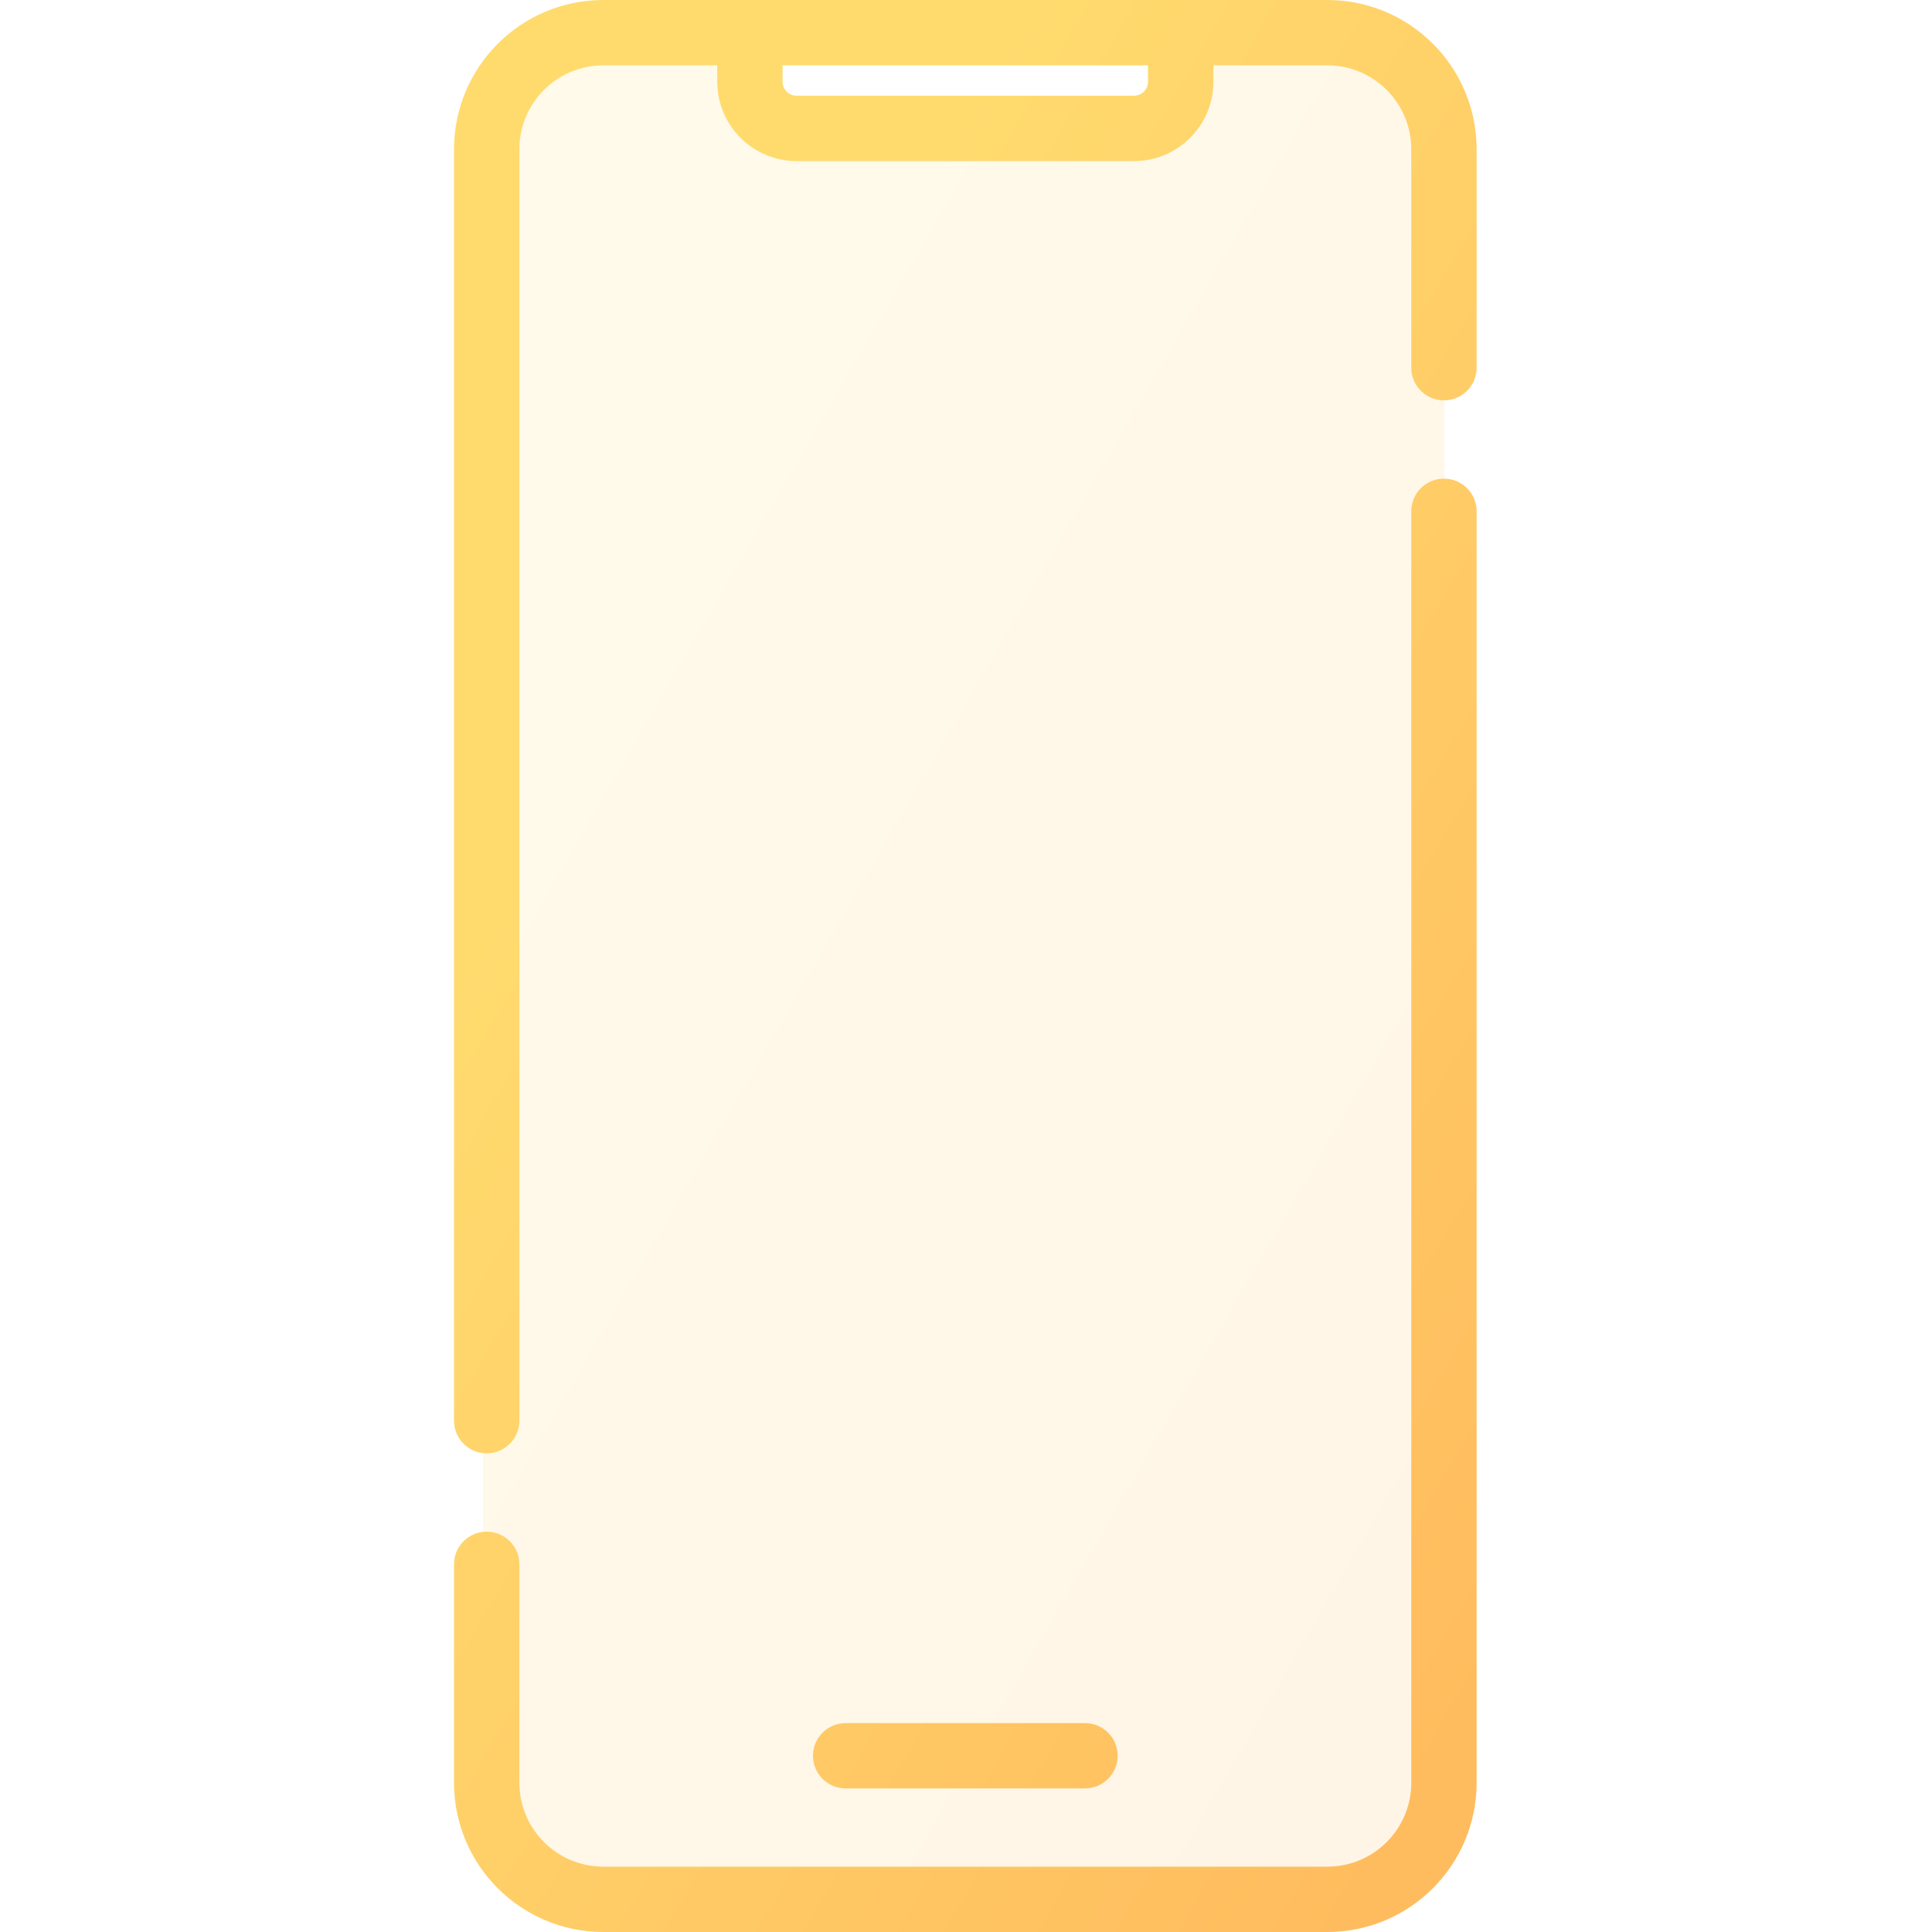
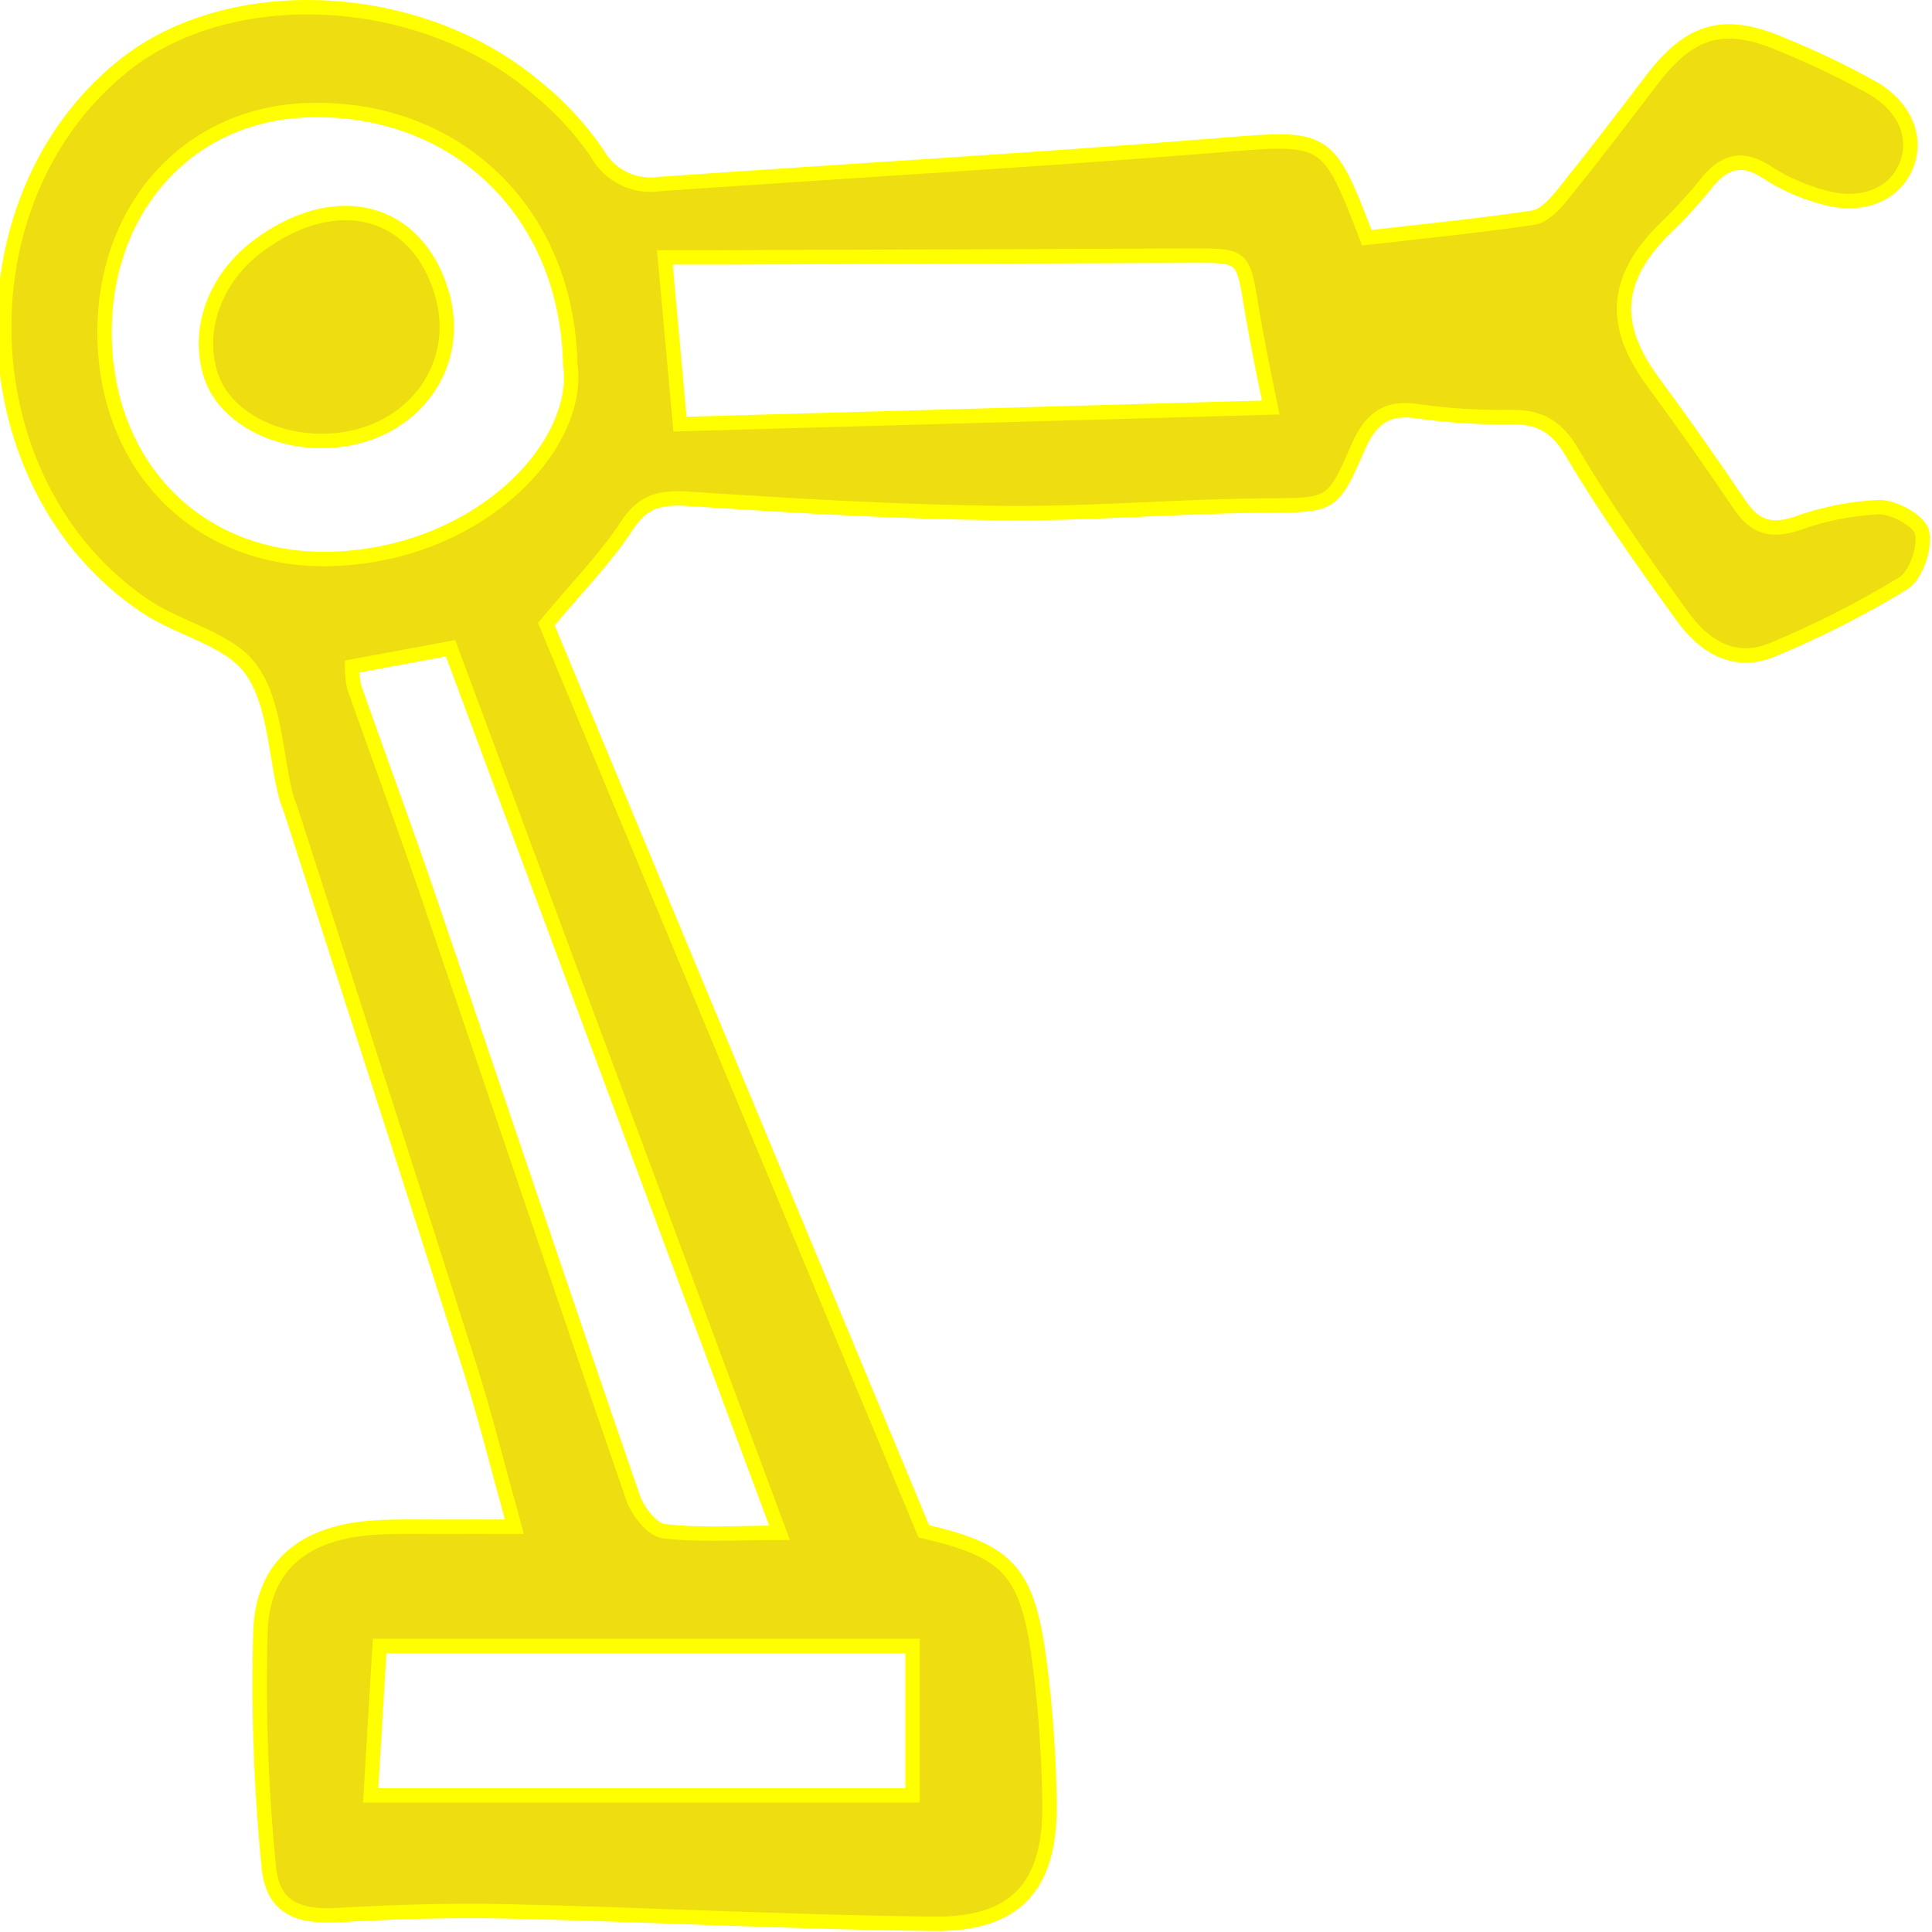
- <svg xmlns="http://www.w3.org/2000/svg" width="40" height="40" viewBox="0 0 22 40" fill="none">
-   <path opacity="0.15" fill-rule="evenodd" clip-rule="evenodd" d="M3 1C1.895 1 1 1.895 1 3V37C1 38.105 1.895 39 3 39H18.9C20.005 39 20.9 38.105 20.9 37V3C20.9 1.895 20.005 1 18.9 1H15.663V2H6.237V1H3Z" fill="url(#paint0_linear)" />
-   <path d="M8.509 35.675C8.135 35.675 7.832 35.977 7.832 36.351C7.832 36.724 8.135 37.027 8.509 37.027V35.675ZM13.463 37.027C13.837 37.027 14.14 36.724 14.14 36.351C14.14 35.977 13.837 35.675 13.463 35.675V37.027ZM0.4 29.414C0.4 29.788 0.703 30.09 1.076 30.09C1.45 30.09 1.753 29.788 1.753 29.414H0.4ZM1.753 32.387C1.753 32.013 1.45 31.711 1.076 31.711C0.703 31.711 0.4 32.013 0.4 32.387H1.753ZM20.219 7.613C20.219 7.987 20.522 8.289 20.895 8.289C21.269 8.289 21.572 7.987 21.572 7.613H20.219ZM21.572 10.586C21.572 10.212 21.269 9.91 20.895 9.91C20.522 9.91 20.219 10.212 20.219 10.586H21.572ZM18.48 38.647H3.492V40H18.48V38.647ZM3.492 1.353H6.527V0H3.492V1.353ZM5.85 1.692H7.203V0.676H5.85V1.692ZM7.493 3.335H14.479V1.982H7.493V3.335ZM6.527 1.353H15.445V0H6.527V1.353ZM15.445 1.353H18.48V0H15.445V1.353ZM16.122 1.692V0.676H14.769V1.692H16.122ZM8.509 37.027H13.463V35.675H8.509V37.027ZM1.753 29.414V3.092H0.4V29.414H1.753ZM1.753 36.908V32.387H0.4V36.908H1.753ZM20.219 3.092V7.613H21.572V3.092H20.219ZM20.219 10.586V36.908H21.572V10.586H20.219ZM14.479 3.335C15.386 3.335 16.122 2.599 16.122 1.692H14.769C14.769 1.852 14.639 1.982 14.479 1.982V3.335ZM3.492 38.647C2.531 38.647 1.753 37.869 1.753 36.908H0.4C0.4 38.616 1.784 40 3.492 40V38.647ZM18.48 40C20.188 40 21.572 38.616 21.572 36.908H20.219C20.219 37.869 19.441 38.647 18.48 38.647V40ZM18.48 1.353C19.441 1.353 20.219 2.131 20.219 3.092H21.572C21.572 1.384 20.188 0 18.48 0V1.353ZM5.85 1.692C5.85 2.599 6.586 3.335 7.493 3.335V1.982C7.333 1.982 7.203 1.852 7.203 1.692H5.85ZM3.492 0C1.784 0 0.4 1.384 0.4 3.092H1.753C1.753 2.131 2.531 1.353 3.492 1.353V0Z" fill="url(#paint1_linear)" />
-   <defs>
-     <linearGradient id="paint0_linear" x1="2.128" y1="1" x2="30.702" y2="17.524" gradientUnits="userSpaceOnUse">
-       <stop offset="0.259" stop-color="#FFDB6E" />
-       <stop offset="1" stop-color="#FFBC5E" />
-     </linearGradient>
-     <linearGradient id="paint1_linear" x1="1.6" y1="8.08974e-07" x2="31.837" y2="17.673" gradientUnits="userSpaceOnUse">
-       <stop offset="0.259" stop-color="#FFDB6E" />
-       <stop offset="1" stop-color="#FFBC5E" />
-     </linearGradient>
-   </defs>
+ <svg xmlns="http://www.w3.org/2000/svg" width="800px" height="800px" viewBox="0 -0.5 134 134" fill="none" stroke="#ffff00">
+   <g id="SVGRepo_bgCarrier" stroke-width="0" />
+   <g id="SVGRepo_tracerCarrier" stroke-linecap="round" stroke-linejoin="round" />
+   <g id="SVGRepo_iconCarrier">
+     <path d="M37.893 42.788C46.36 63.134 55.15 84.262 64.07 105.703C70.006 107.099 71.313 108.453 72.143 115.109C72.536 118.254 72.754 121.418 72.795 124.586C72.865 130.335 70.454 133 64.733 132.933C54.902 132.817 45.075 132.299 35.245 132.07C31.32 131.979 27.382 132.104 23.461 132.326C20.532 132.492 18.867 131.73 18.631 128.873C18.097 123.441 17.91 117.98 18.07 112.524C18.277 107.978 21.19 105.76 25.994 105.447C27.518 105.347 29.054 105.397 30.584 105.389C32.101 105.382 33.618 105.389 35.676 105.389C34.579 101.445 33.684 97.803 32.553 94.236C28.495 81.447 24.358 68.683 20.249 55.91C20.118 55.495 19.932 55.093 19.826 54.672C19.084 51.71 19.071 48.229 17.414 45.931C15.896 43.825 12.499 43.158 10.12 41.572C-2.306 33.29 -3.093 13.415 8.572 4.058C15.977 -1.883 29.154 -1.233 37.188 5.563C38.804 6.865 40.223 8.395 41.4 10.104C41.813 10.864 42.449 11.478 43.222 11.864C43.995 12.25 44.868 12.39 45.723 12.265C58.575 11.365 71.441 10.631 84.282 9.595C92.041 8.968 92.027 8.768 94.8 15.988C98.635 15.546 102.502 15.169 106.34 14.596C107.072 14.486 107.814 13.702 108.336 13.055C110.46 10.42 112.52 7.732 114.571 5.037C117.242 1.524 119.618 0.851 123.69 2.627C125.814 3.494 127.884 4.488 129.889 5.602C132.243 6.984 133.025 9.192 132.163 11.115C131.31 13.019 129.115 13.917 126.545 13.2C125.169 12.846 123.858 12.277 122.66 11.513C120.785 10.248 119.51 10.701 118.239 12.356C117.339 13.456 116.372 14.499 115.344 15.479C111.962 18.905 111.777 22.087 114.647 25.981C116.721 28.794 118.734 31.65 120.686 34.55C121.703 36.06 122.842 36.392 124.58 35.825C126.426 35.155 128.361 34.766 130.323 34.672C131.373 34.662 133.14 35.63 133.31 36.427C133.539 37.503 132.893 39.402 132.003 39.961C129.114 41.721 126.094 43.256 122.968 44.551C120.343 45.677 118.212 44.354 116.713 42.277C114.029 38.561 111.359 34.814 109.034 30.874C107.977 29.086 106.824 28.432 104.899 28.424C102.714 28.468 100.529 28.336 98.365 28.03C96.05 27.645 94.98 28.687 94.15 30.616C92.414 34.66 92.272 34.528 87.78 34.56C81.666 34.606 75.55 35.155 69.44 35.085C62.239 35.003 55.037 34.579 47.846 34.101C45.907 33.97 44.648 34.167 43.486 35.947C42.01 38.214 40.065 40.179 37.893 42.788ZM39.546 24.72C39.33 14.227 31.643 6.808 21.334 7.142C13.03 7.412 7.138 13.968 7.254 22.805C7.375 32.003 13.914 38.571 23.084 38.262C33.302 37.919 40.4 30.359 39.546 24.72ZM24.417 45.731C24.416 46.212 24.465 46.692 24.566 47.163C26.267 51.994 28.05 56.796 29.703 61.644C34.447 75.553 39.118 89.487 43.907 103.379C44.235 104.322 45.235 105.604 46.044 105.7C48.586 106.001 51.186 105.81 54.067 105.81L31.251 44.461L24.417 45.731ZM47.161 28.916L88.141 27.765C87.848 26.336 87.623 25.299 87.424 24.258C87.198 23.081 86.979 21.902 86.784 20.719C86.206 17.224 86.211 17.221 82.649 17.234C71.846 17.273 61.042 17.312 50.239 17.351C48.872 17.356 47.505 17.351 46.113 17.351C46.453 21.115 46.766 24.566 47.161 28.916ZM25.71 124.025H63.293V113.661H26.33C26.11 117.322 25.911 120.655 25.71 124.025Z" fill="#eedd11" />
+     <path d="M22.169 30.082C18.538 30.032 15.406 28.113 14.595 25.434C13.634 22.265 14.96 18.734 17.942 16.527C23.312 12.549 28.859 13.964 30.624 19.762C32.269 25.18 28.187 30.166 22.169 30.082Z" fill="#eedd11" />
+   </g>
</svg>
